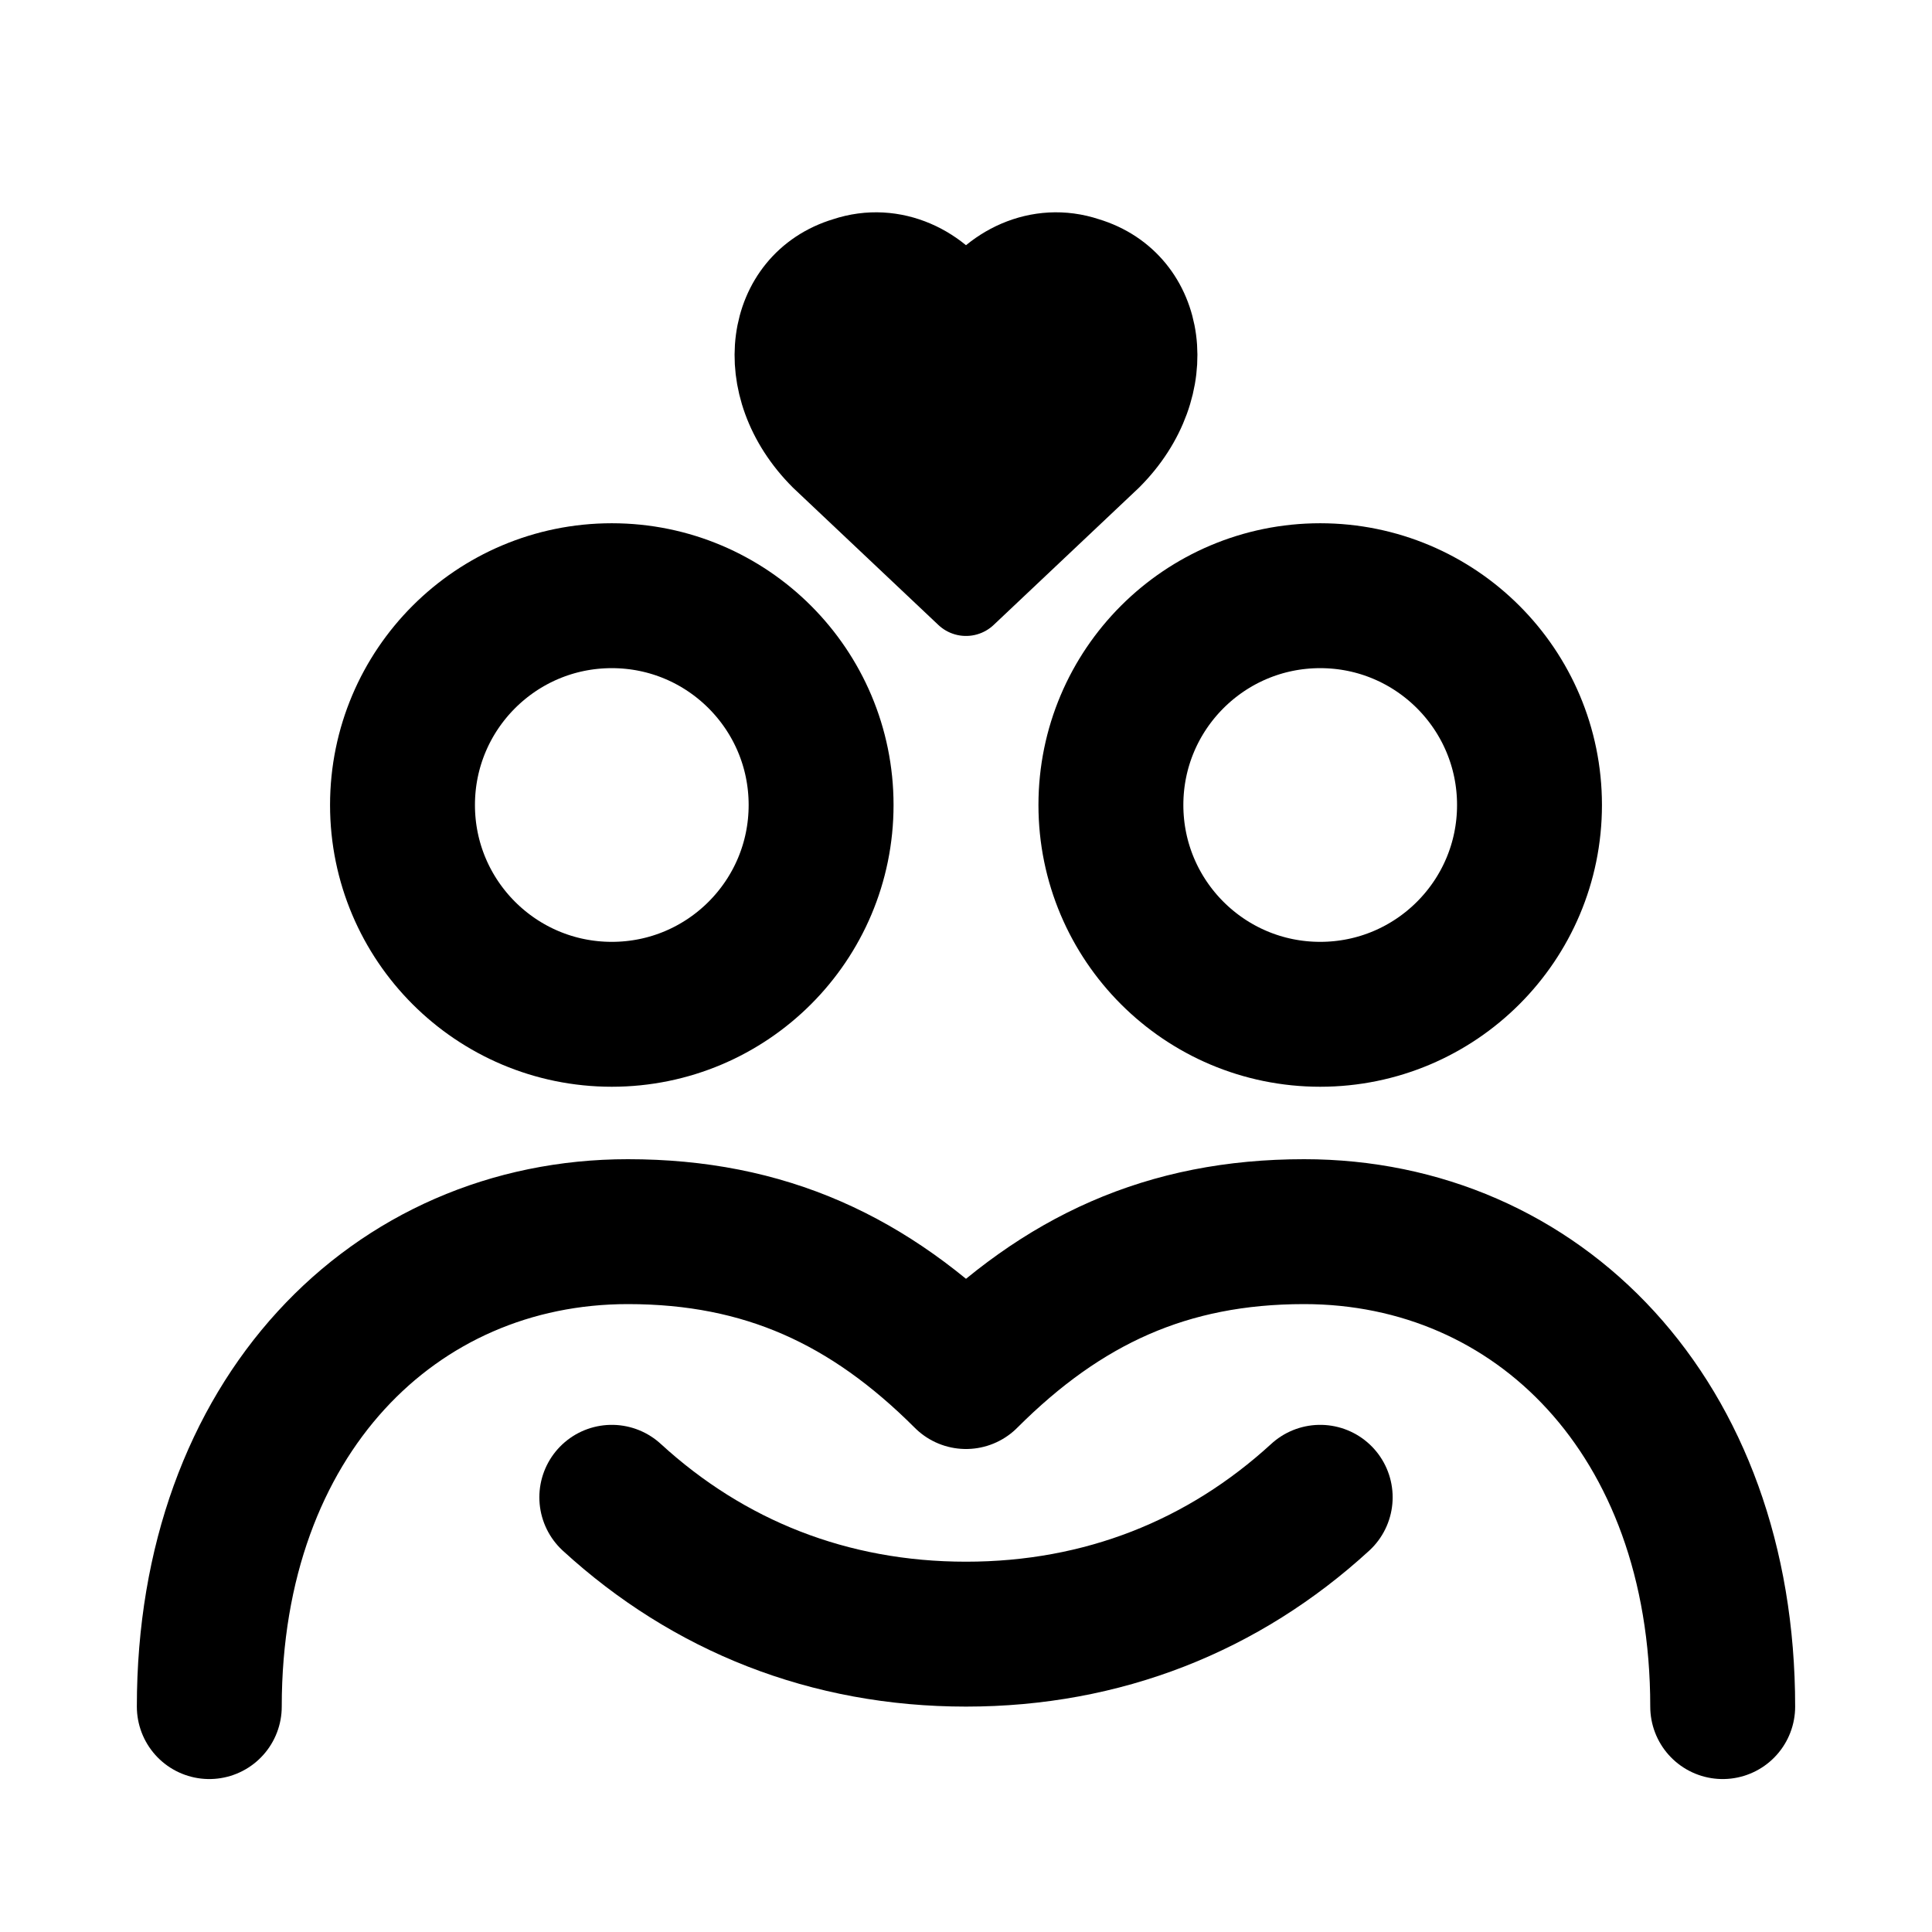
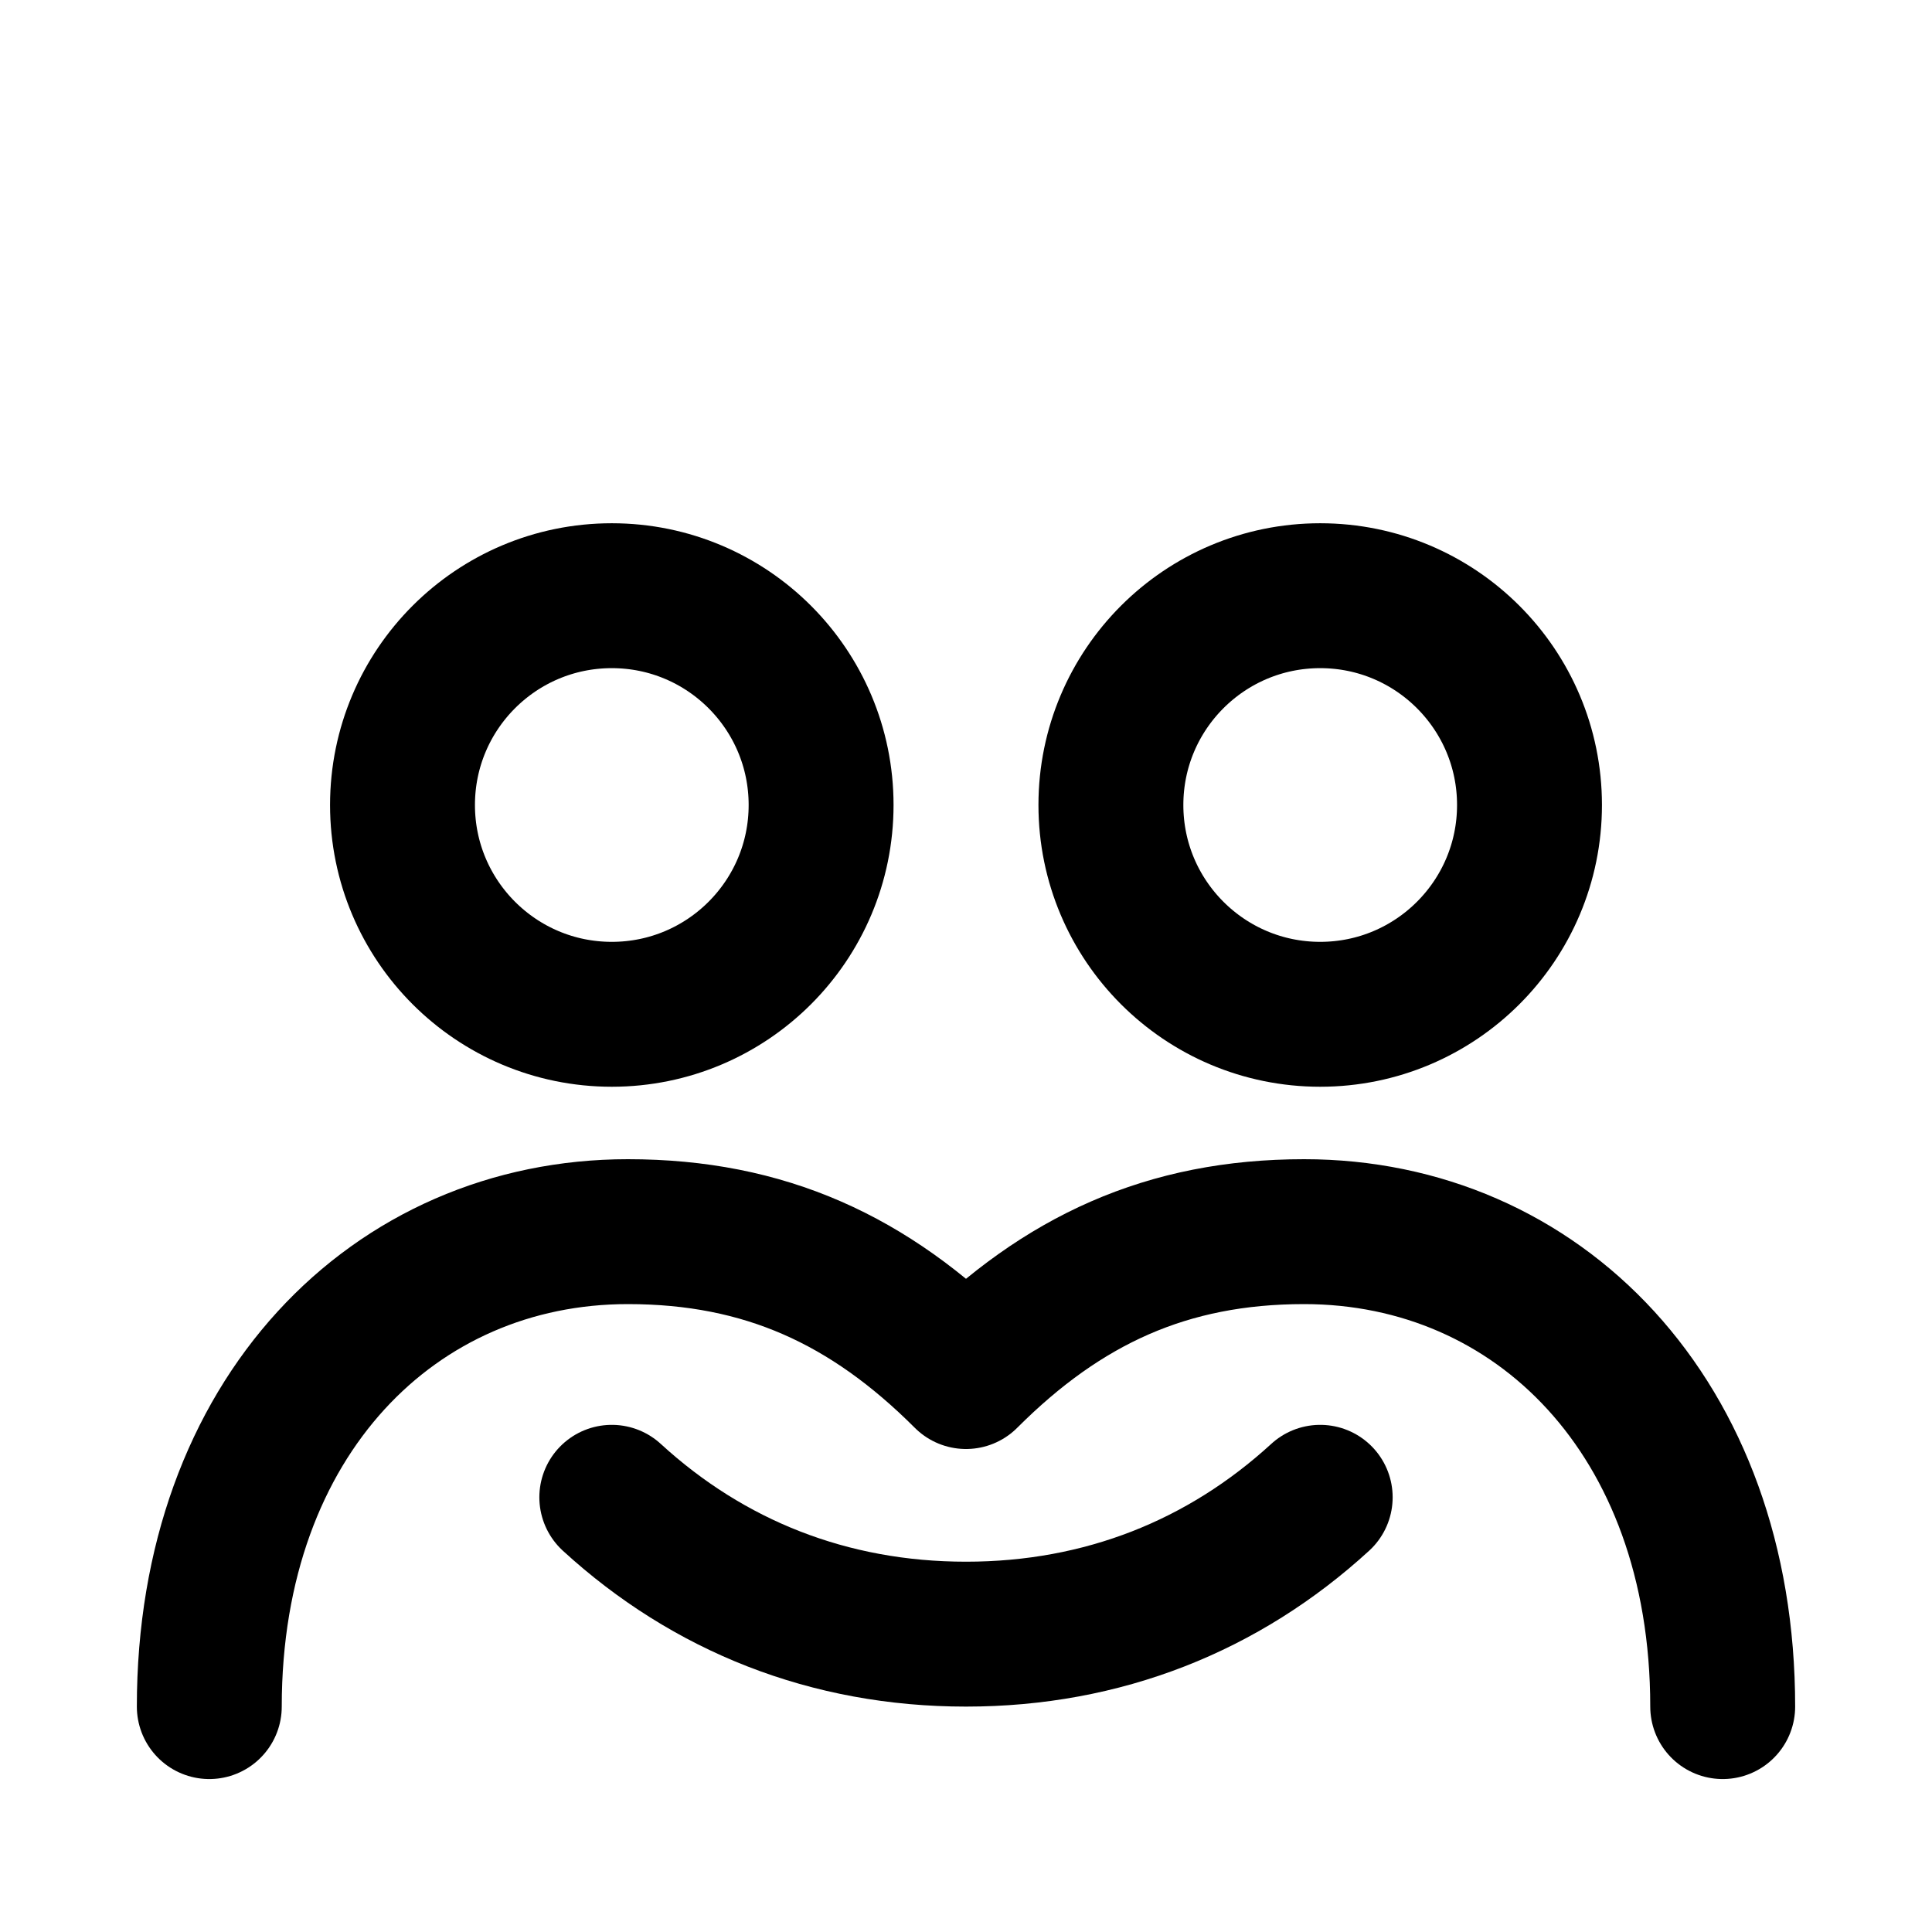
<svg xmlns="http://www.w3.org/2000/svg" width="24" height="24" viewBox="0 0 24 24" fill="none" stroke="#000" stroke-width="1.8" stroke-linecap="round" stroke-linejoin="round">
  <circle cx="7.6" cy="10" r="2.6" />
  <circle cx="16.4" cy="10" r="2.6" />
  <path d="M2.6 21.2c0-3.6 2.3-5.9 5.2-5.9 1.7 0 3 .6 4.2 1.8 1.2-1.2 2.5-1.8 4.2-1.8 2.9 0 5.2 2.3 5.2 5.9" />
  <path d="M7.6 18.6c1.2 1.1 2.7 1.7 4.4 1.7s3.2-.6 4.4-1.7" />
-   <path d="M12 7.4 10.2 5.7c-.9-.9-.7-2.2.3-2.5.6-.2 1.2.1 1.5.6.3-.5.9-.8 1.5-.6 1 .3 1.2 1.6.3 2.5z" fill="#000" stroke-width="1" />
</svg>
